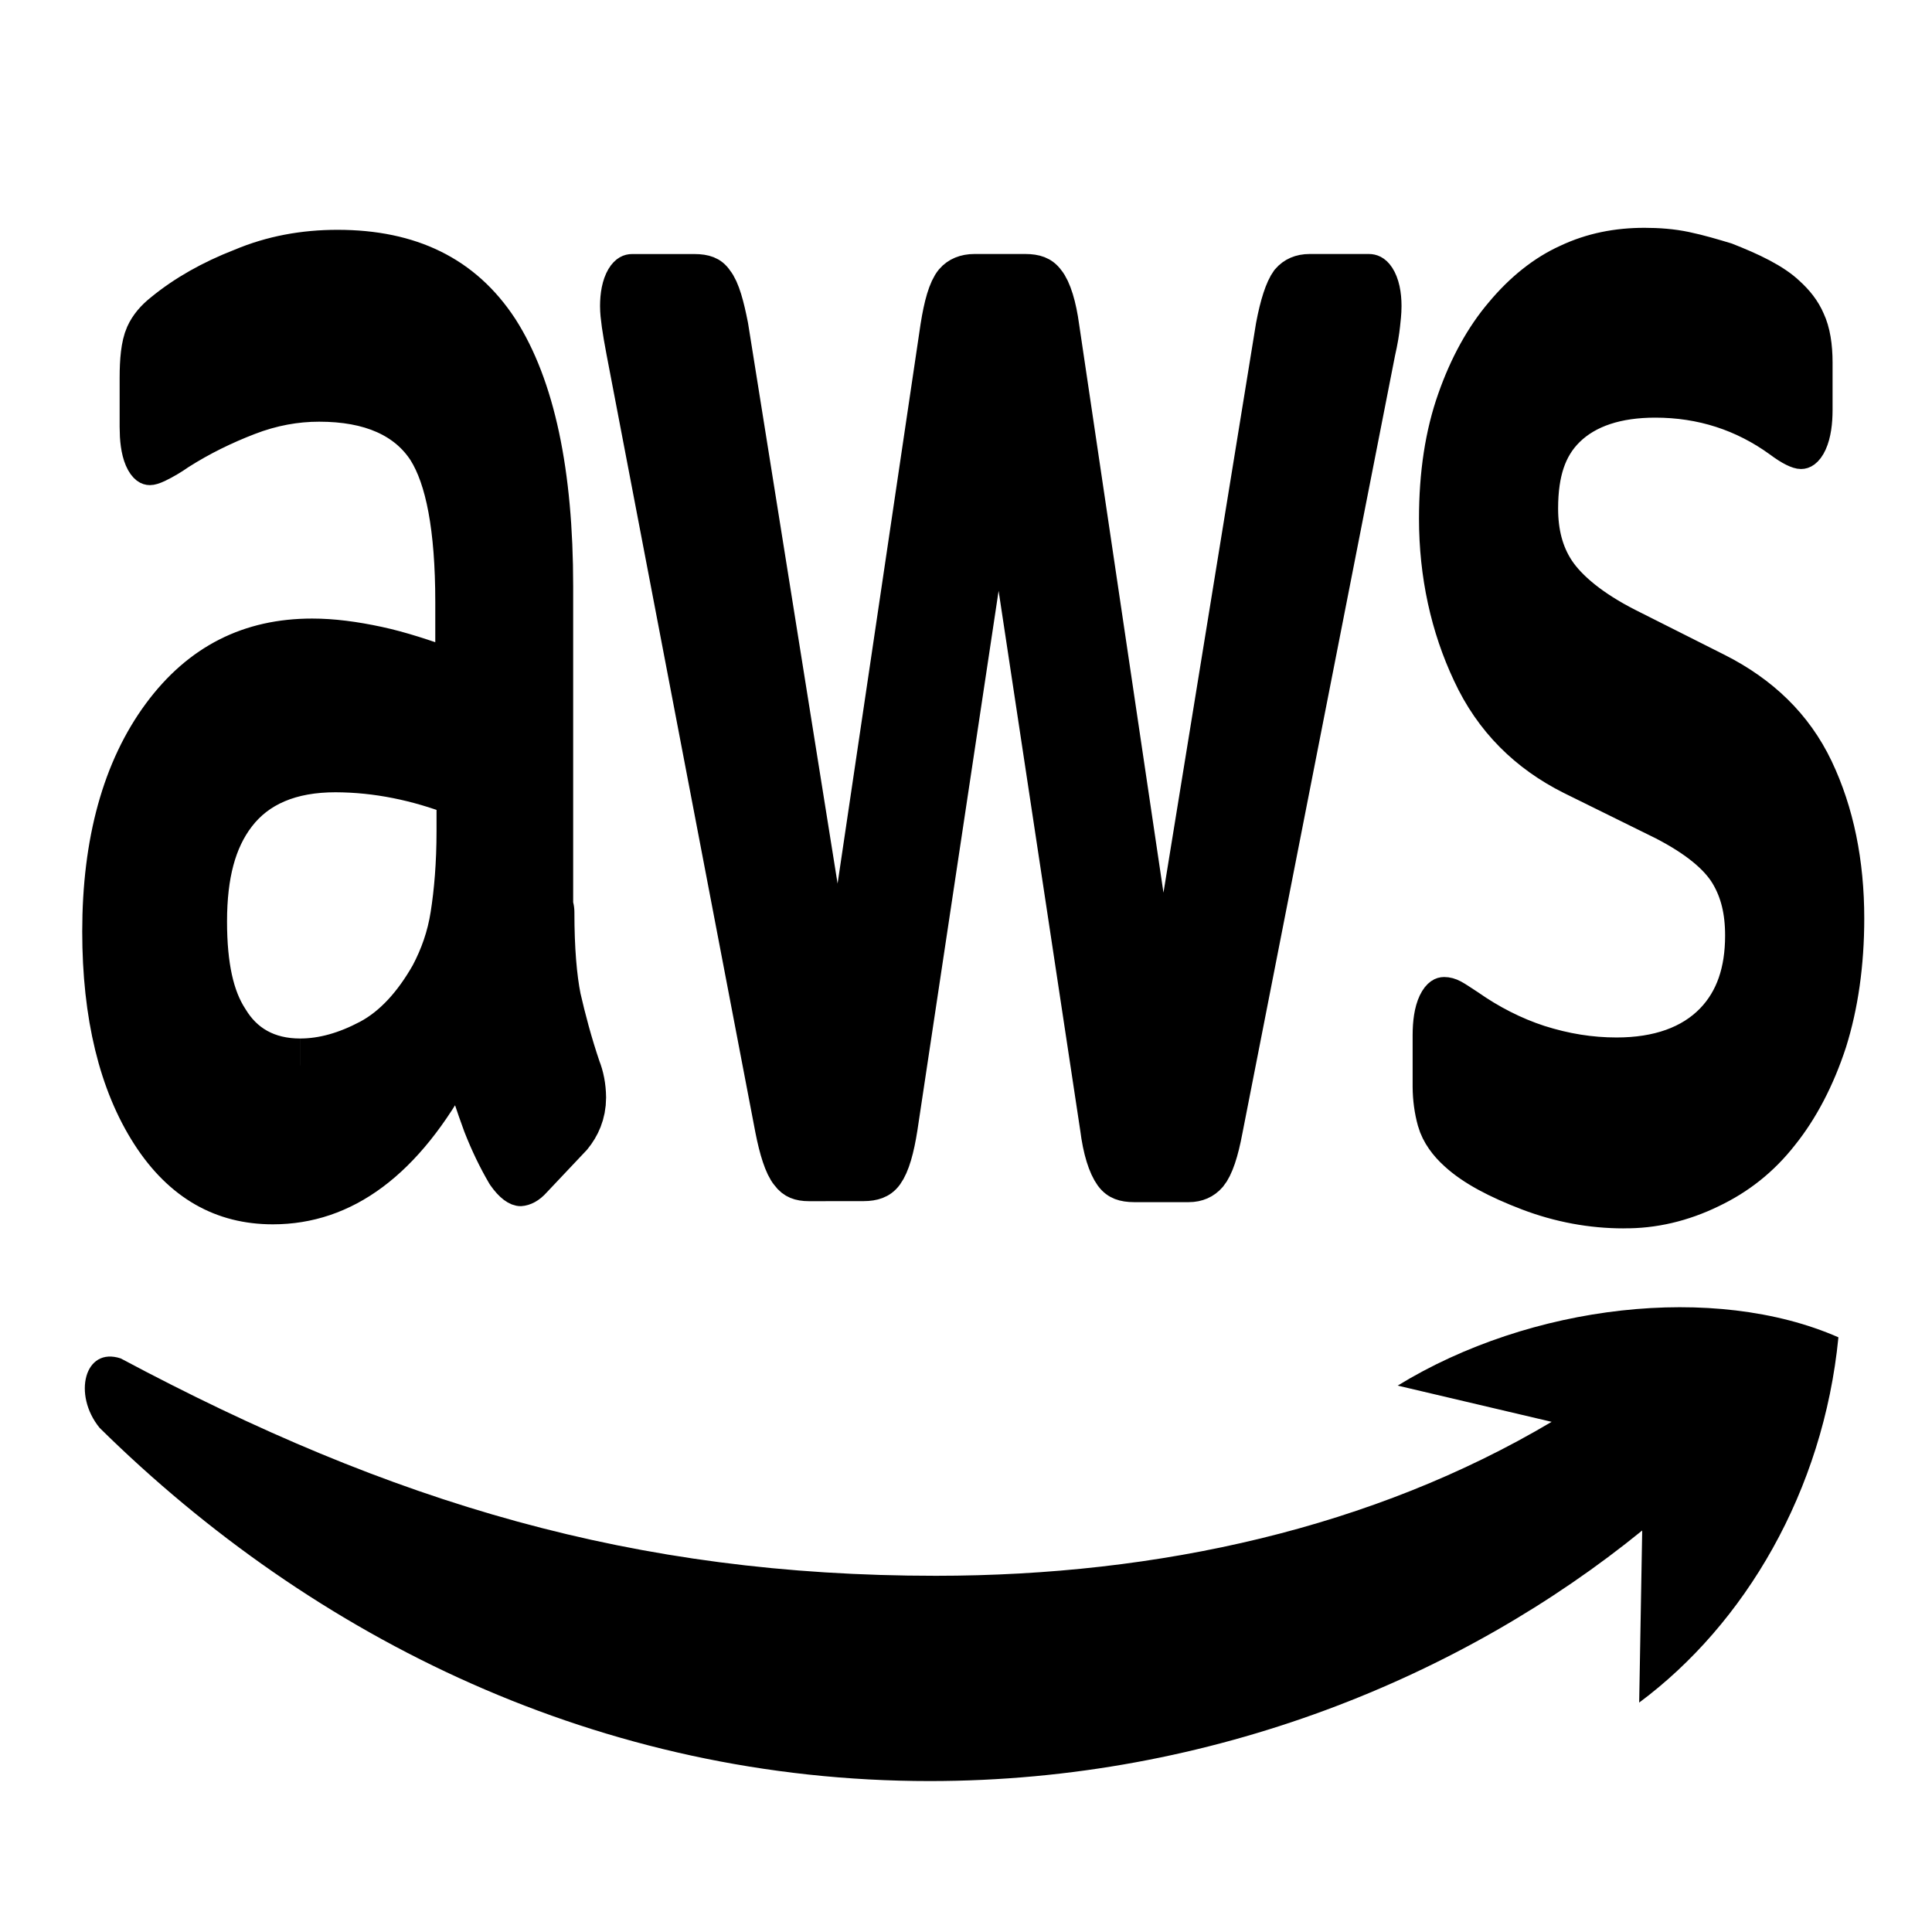
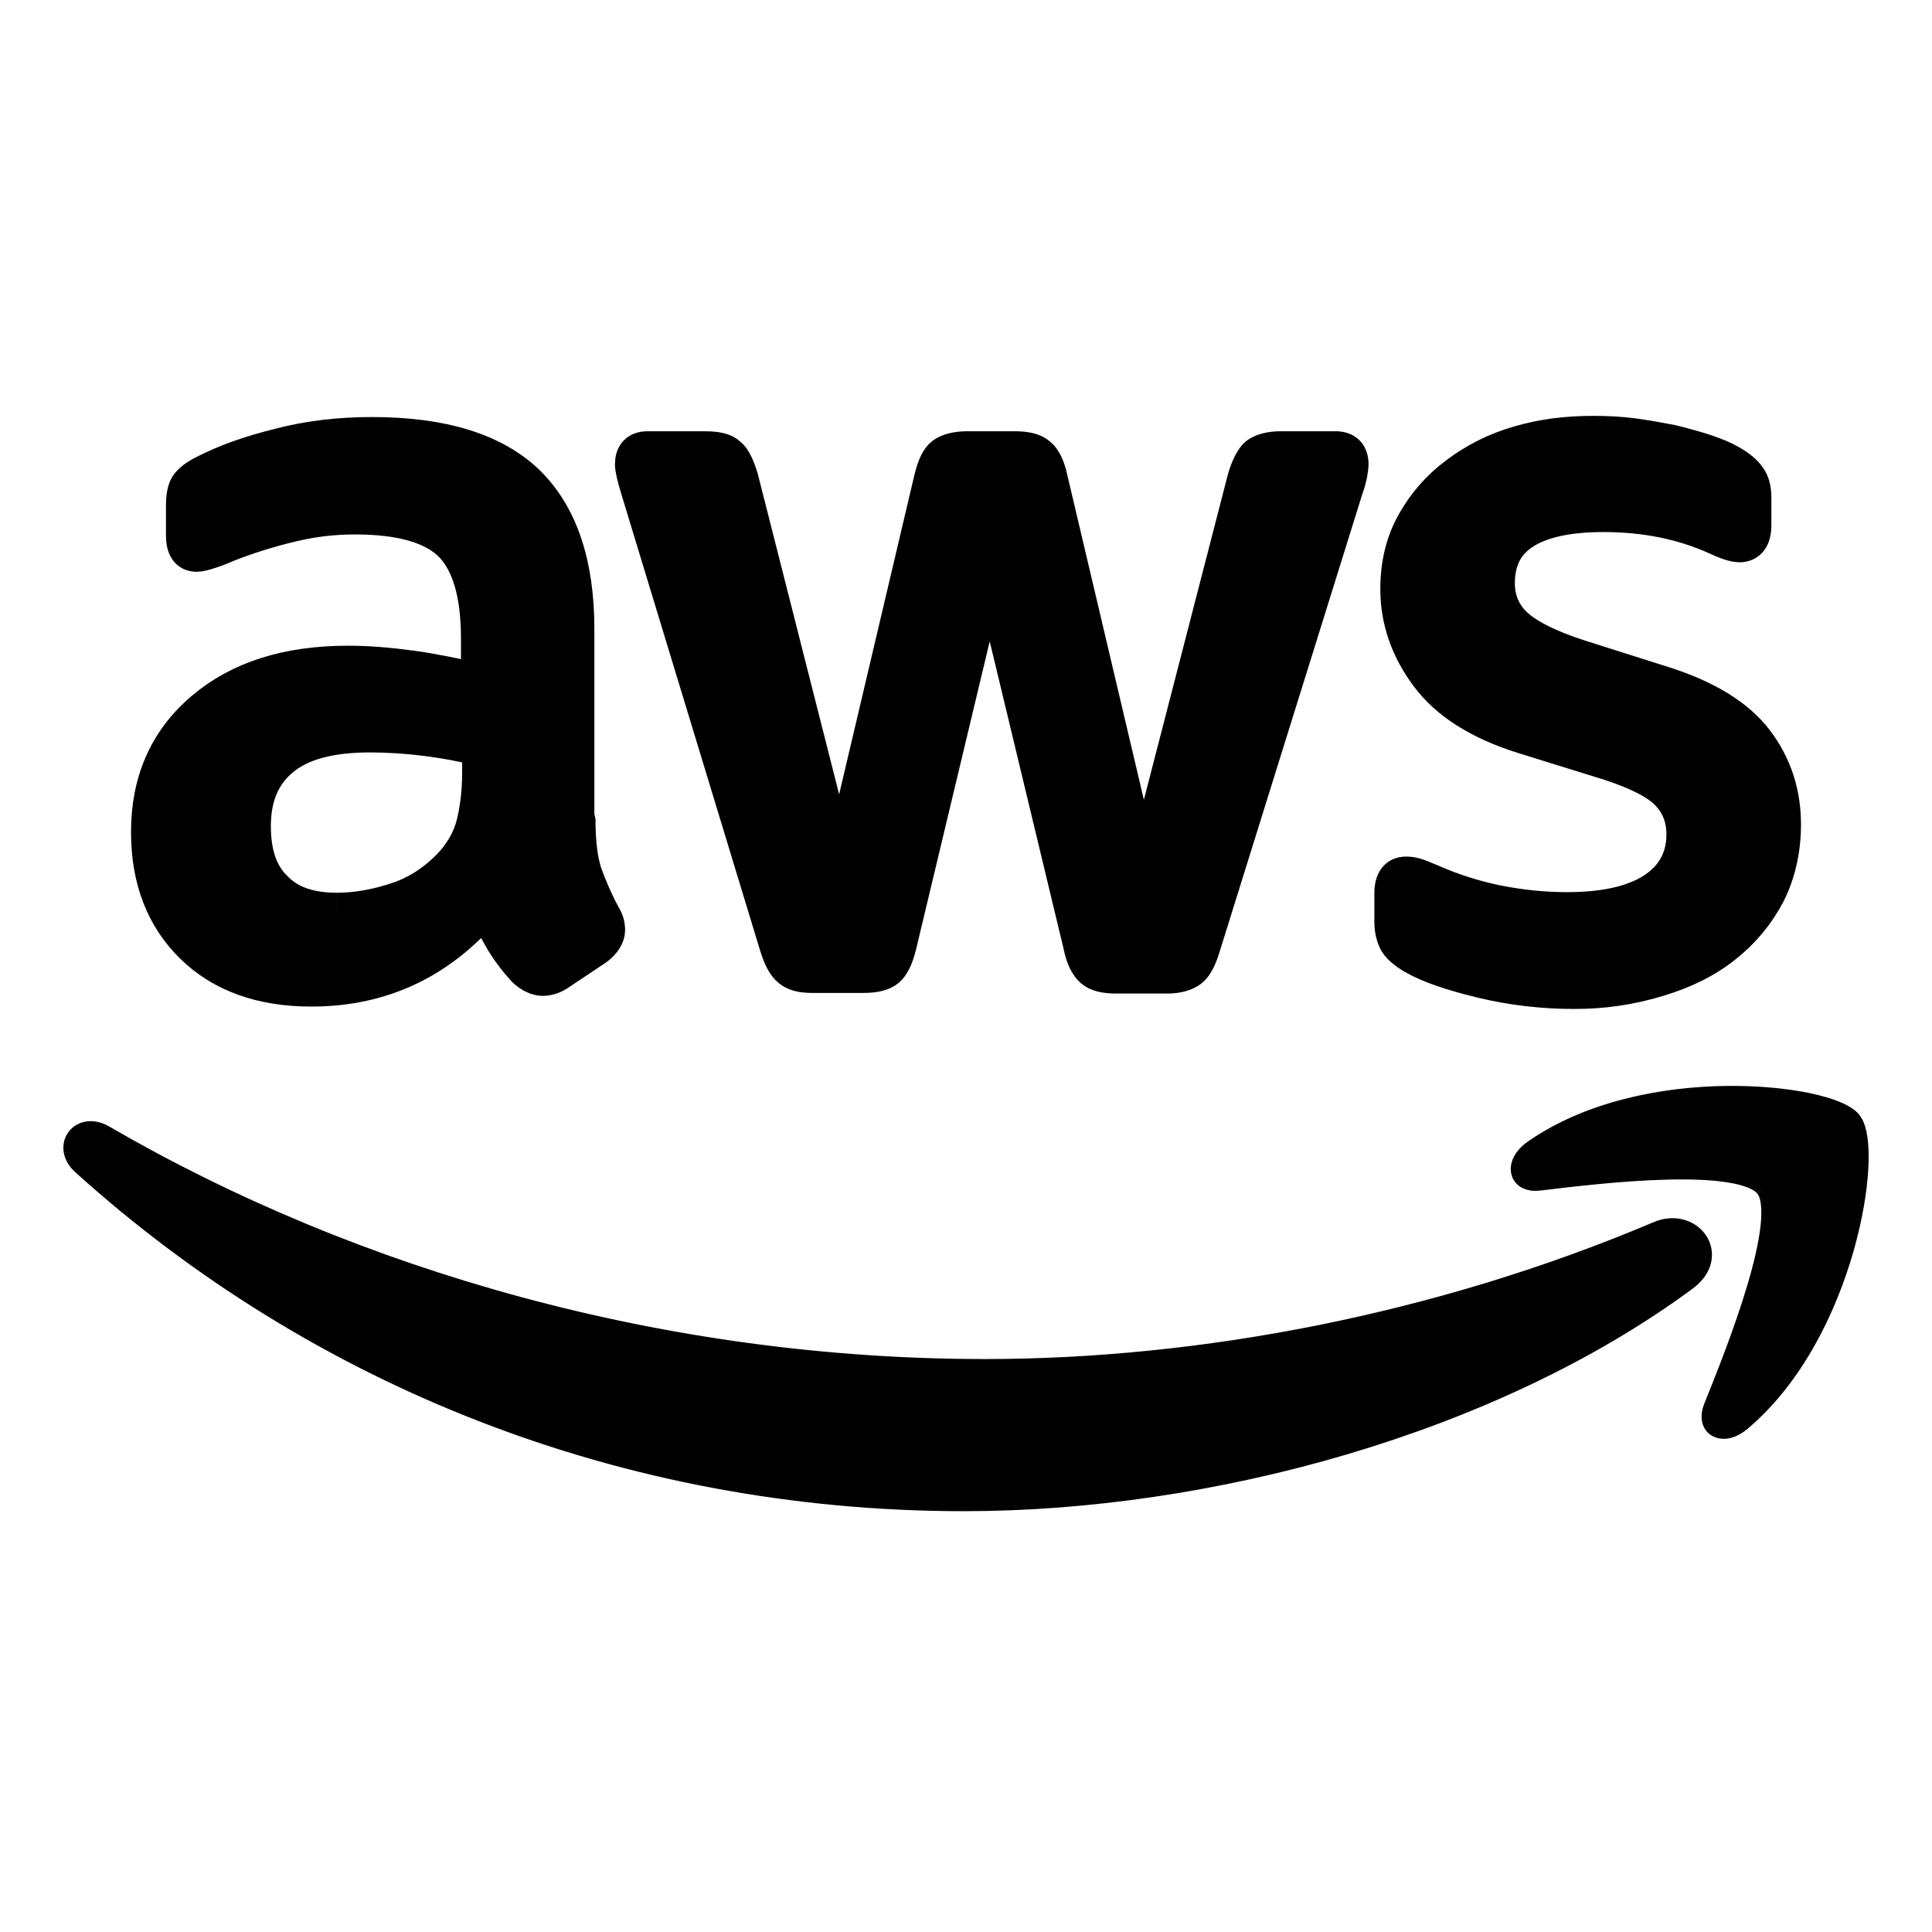
<svg xmlns="http://www.w3.org/2000/svg" viewBox="0 0 64 64" fill="currentColor">
-   <path transform="matrix(1.07 0 0 1.7 -2 -16)" fill="currentColor" stroke="currentColor" stroke-width="1.05" stroke-linejoin="round" d="M19.127 27.19c0 .726.078 1.315.216 1.747.157.431.353.902.628 1.413a.85.85 0 0 1 .137.45c0 .197-.118.393-.373.59l-1.236.824a.94.94 0 0 1-.51.176c-.197 0-.393-.098-.589-.274a6 6 0 0 1-.706-.923 15 15 0 0 1-.609-1.157q-2.296 2.708-5.77 2.708c-1.648 0-2.962-.471-3.924-1.413S4.94 29.133 4.94 27.563c0-1.668.589-3.022 1.786-4.042s2.786-1.531 4.808-1.531c.667 0 1.354.059 2.08.157s1.471.255 2.256.432v-1.433c0-1.491-.314-2.531-.922-3.14-.628-.608-1.688-.902-3.199-.902-.686 0-1.393.078-2.119.255-.726.176-1.432.392-2.12.667a6 6 0 0 1-.686.255c-.137.04-.236.059-.314.059-.275 0-.412-.196-.412-.608v-.962c0-.314.039-.55.137-.687s.275-.275.55-.412q1.029-.53 2.472-.883c.962-.255 1.982-.373 3.061-.373 2.336 0 4.043.53 5.142 1.59 1.08 1.06 1.629 2.668 1.629 4.827v6.358zm-7.967 2.983c.647 0 1.314-.118 2.02-.353.707-.236 1.335-.668 1.865-1.256.314-.373.55-.785.667-1.256.118-.471.197-1.04.197-1.707v-.825a16 16 0 0 0-1.806-.333 15 15 0 0 0-1.844-.118c-1.315 0-2.277.255-2.924.785-.648.53-.962 1.276-.962 2.257 0 .922.236 1.609.726 2.08.471.49 1.158.726 2.06.726m15.757 2.12c-.353 0-.588-.06-.745-.197-.157-.118-.295-.392-.412-.765l-4.612-15.17c-.118-.392-.176-.647-.176-.784 0-.314.156-.49.47-.49h1.924c.372 0 .628.058.765.195.157.118.275.393.392.766l3.297 12.99 3.061-12.99c.099-.393.216-.648.373-.766s.432-.196.785-.196h1.57c.373 0 .628.059.785.196.157.118.294.393.373.766l3.1 13.148 3.395-13.148c.118-.393.255-.648.393-.766.157-.117.412-.196.765-.196h1.825c.314 0 .49.157.49.49 0 .099-.019.197-.039.315s-.058.274-.137.49l-4.73 15.17q-.175.588-.411.765c-.157.117-.412.196-.746.196h-1.688c-.372 0-.628-.059-.785-.196-.157-.138-.294-.393-.372-.785l-3.042-12.658-3.022 12.638c-.098.393-.216.648-.373.785s-.432.196-.785.196zm25.217.53c-1.02 0-2.041-.119-3.022-.354-.981-.236-1.747-.49-2.257-.785-.314-.177-.53-.373-.608-.55a1.4 1.4 0 0 1-.118-.549v-1c0-.413.157-.61.451-.61q.177 0 .354.06c.117.039.294.117.49.196.667.294 1.393.53 2.159.687.785.157 1.55.235 2.335.235 1.236 0 2.198-.216 2.865-.647s1.02-1.06 1.02-1.865c0-.549-.176-1-.53-1.373-.353-.373-1.02-.707-1.981-1.02l-2.846-.884c-1.432-.451-2.492-1.118-3.14-2.001-.647-.864-.98-1.825-.98-2.846q0-1.236.53-2.178a5.05 5.05 0 0 1 1.412-1.61 6.2 6.2 0 0 1 2.04-1.02c.786-.235 1.61-.333 2.473-.333.432 0 .883.02 1.315.078.452.06.864.138 1.276.216.392.098.765.196 1.118.314q.53.177.824.353c.275.157.471.314.59.491q.176.235.176.648v.922c0 .412-.157.628-.452.628-.157 0-.412-.079-.745-.236q-1.678-.765-3.768-.765c-1.119 0-2.002.177-2.61.55-.608.372-.922.941-.922 1.746 0 .55.196 1.02.588 1.393.393.373 1.119.746 2.16 1.08l2.786.883c1.413.451 2.433 1.079 3.041 1.884s.903 1.726.903 2.747c0 .844-.177 1.609-.51 2.276a5.3 5.3 0 0 1-1.433 1.727c-.608.49-1.334.844-2.178 1.099a9.3 9.3 0 0 1-2.806.412" />
-   <path fill="currentColor" d="M4 45c9 4.8 17 7.2 27 7.2 7.4 0 14.5-1.6 20.4-5.1l-5.1-1.2c4.4-2.7 10.5-3.4 14.6-1.6-.5 5.1-3.1 9.5-6.6 12.1l.1-5.7C48.5 55.5 40.2 59 30.8 59 19.9 59 10.4 54.3 3.3 47.3 2.4 46.2 2.8 44.6 4 45z" />
+   <path fill="currentColor" stroke="currentColor" stroke-width="1.2" stroke-linejoin="round" d="M19.127 27.19c0 .726.078 1.315.216 1.747.157.431.353.902.628 1.413a.85.85 0 0 1 .137.45c0 .197-.118.393-.373.59l-1.236.824a.94.94 0 0 1-.51.176c-.197 0-.393-.098-.589-.274a6 6 0 0 1-.706-.923 15 15 0 0 1-.609-1.157q-2.296 2.708-5.77 2.708c-1.648 0-2.962-.471-3.924-1.413S4.94 29.133 4.94 27.563c0-1.668.589-3.022 1.786-4.042s2.786-1.531 4.808-1.531c.667 0 1.354.059 2.08.157s1.471.255 2.256.432v-1.433c0-1.491-.314-2.531-.922-3.14-.628-.608-1.688-.902-3.199-.902-.686 0-1.393.078-2.119.255-.726.176-1.432.392-2.12.667a6 6 0 0 1-.686.255c-.137.04-.236.059-.314.059-.275 0-.412-.196-.412-.608v-.962c0-.314.039-.55.137-.687s.275-.275.55-.412q1.029-.53 2.472-.883c.962-.255 1.982-.373 3.061-.373 2.336 0 4.043.53 5.142 1.59 1.08 1.06 1.629 2.668 1.629 4.827v6.358zm-7.967 2.983c.647 0 1.314-.118 2.02-.353.707-.236 1.335-.668 1.865-1.256.314-.373.55-.785.667-1.256.118-.471.197-1.04.197-1.707v-.825a16 16 0 0 0-1.806-.333 15 15 0 0 0-1.844-.118c-1.315 0-2.277.255-2.924.785-.648.53-.962 1.276-.962 2.257 0 .922.236 1.609.726 2.08.471.49 1.158.726 2.06.726m15.757 2.12c-.353 0-.588-.06-.745-.197-.157-.118-.295-.392-.412-.765l-4.612-15.17c-.118-.392-.176-.647-.176-.784 0-.314.156-.49.47-.49h1.924c.372 0 .628.058.765.195.157.118.275.393.392.766l3.297 12.99 3.061-12.99c.099-.393.216-.648.373-.766s.432-.196.785-.196h1.57c.373 0 .628.059.785.196.157.118.294.393.373.766l3.1 13.148 3.395-13.148c.118-.393.255-.648.393-.766.157-.117.412-.196.765-.196h1.825c.314 0 .49.157.49.49 0 .099-.019.197-.039.315s-.058.274-.137.49l-4.73 15.17q-.175.588-.411.765c-.157.117-.412.196-.746.196h-1.688c-.372 0-.628-.059-.785-.196-.157-.138-.294-.393-.372-.785l-3.042-12.658-3.022 12.638c-.098.393-.216.648-.373.785s-.432.196-.785.196zm25.217.53c-1.02 0-2.041-.119-3.022-.354-.981-.236-1.747-.49-2.257-.785-.314-.177-.53-.373-.608-.55a1.4 1.4 0 0 1-.118-.549v-1c0-.413.157-.61.451-.61q.177 0 .354.06c.117.039.294.117.49.196.667.294 1.393.53 2.159.687.785.157 1.55.235 2.335.235 1.236 0 2.198-.216 2.865-.647s1.02-1.06 1.02-1.865c0-.549-.176-1-.53-1.373-.353-.373-1.02-.707-1.981-1.02l-2.846-.884c-1.432-.451-2.492-1.118-3.14-2.001-.647-.864-.98-1.825-.98-2.846q0-1.236.53-2.178a5.05 5.05 0 0 1 1.412-1.61 6.2 6.2 0 0 1 2.04-1.02c.786-.235 1.61-.333 2.473-.333.432 0 .883.02 1.315.078.452.06.864.138 1.276.216.392.098.765.196 1.118.314q.53.177.824.353c.275.157.471.314.59.491q.176.235.176.648v.922c0 .412-.157.628-.452.628-.157 0-.412-.079-.745-.236q-1.678-.765-3.768-.765c-1.119 0-2.002.177-2.61.55-.608.372-.922.941-.922 1.746 0 .55.196 1.02.588 1.393.393.373 1.119.746 2.16 1.08l2.786.883c1.413.451 2.433 1.079 3.041 1.884s.903 1.726.903 2.747c0 .844-.177 1.609-.51 2.276a5.3 5.3 0 0 1-1.433 1.727c-.608.49-1.334.844-2.178 1.099a9.3 9.3 0 0 1-2.806.412" />
+   <path fill="currentColor" stroke="currentColor" stroke-width="0.8" stroke-linejoin="round" d="M55.843 42.36c-6.456 4.768-15.837 7.3-23.902 7.3-11.303 0-21.488-4.18-29.18-11.127-.609-.55-.06-1.296.667-.864 8.32 4.828 18.584 7.751 29.2 7.751 7.163 0 15.032-1.49 22.273-4.552 1.08-.49 2.001.706.942 1.491m2.688-3.062c-.824-1.06-5.455-.51-7.555-.255-.628.078-.726-.471-.157-.883 3.69-2.59 9.753-1.845 10.46-.981.706.883-.197 6.946-3.65 9.85-.53.452-1.04.216-.805-.372.785-1.943 2.531-6.319 1.707-7.36" />
</svg>
